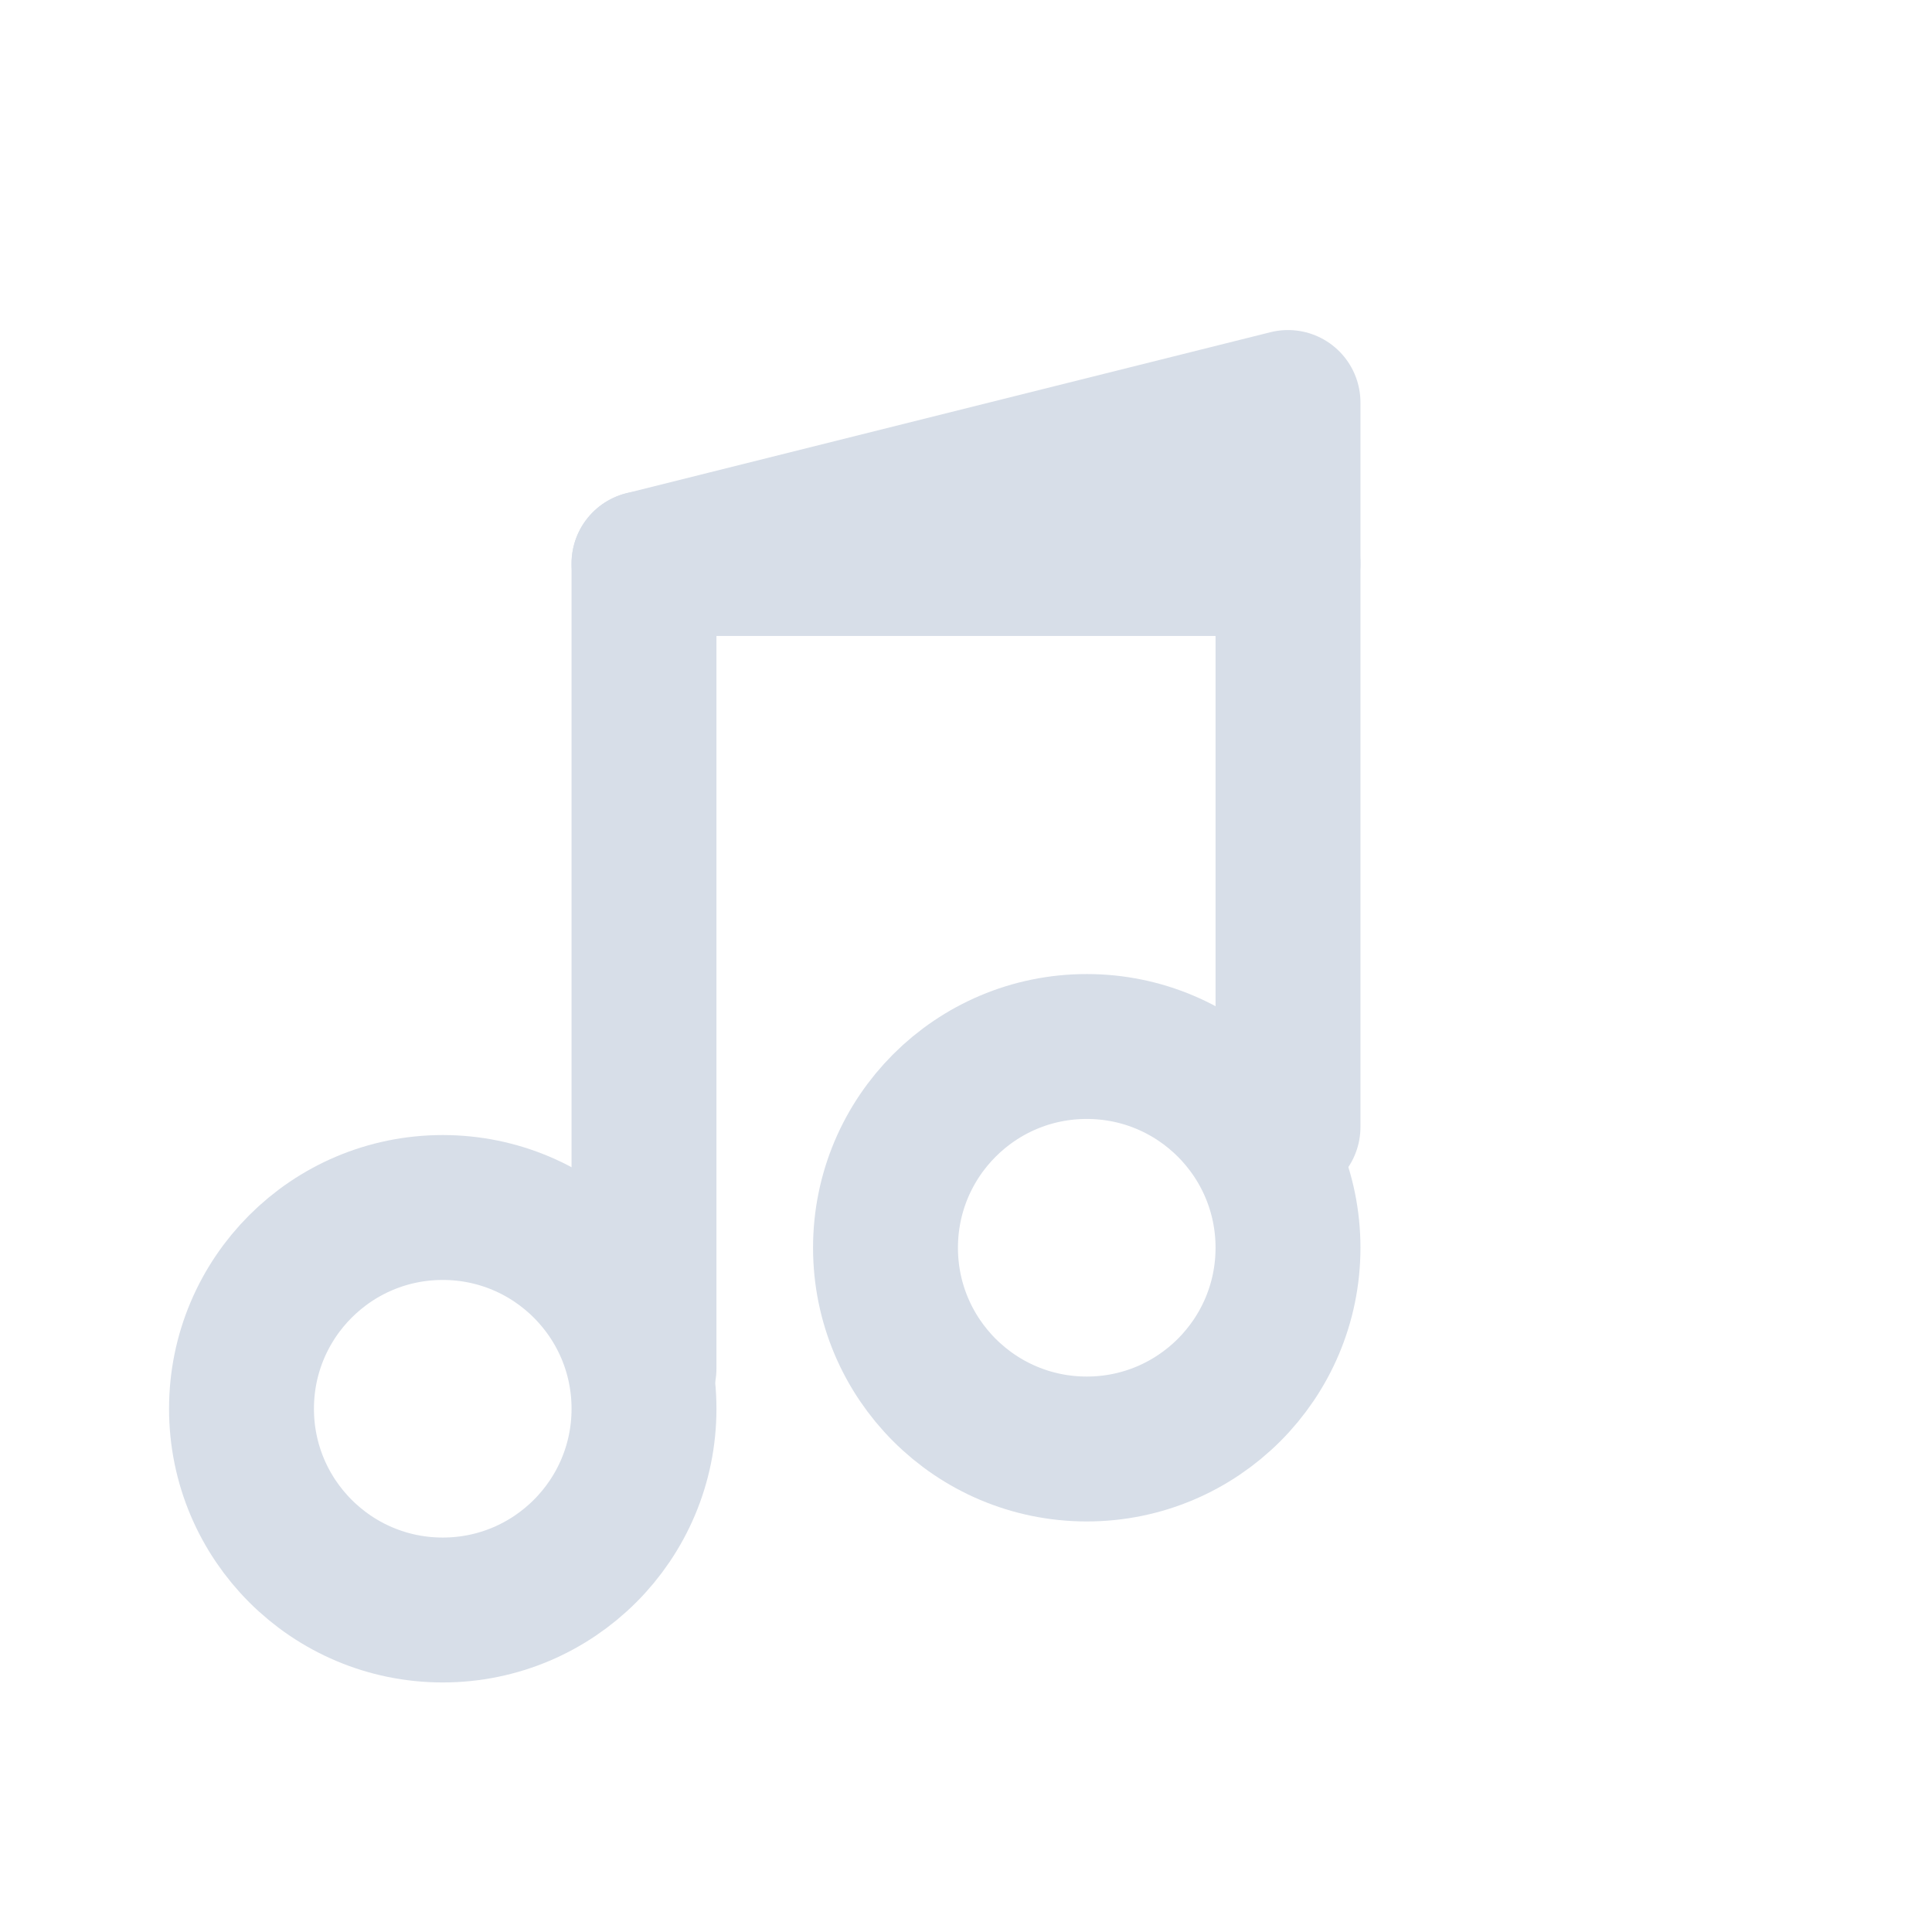
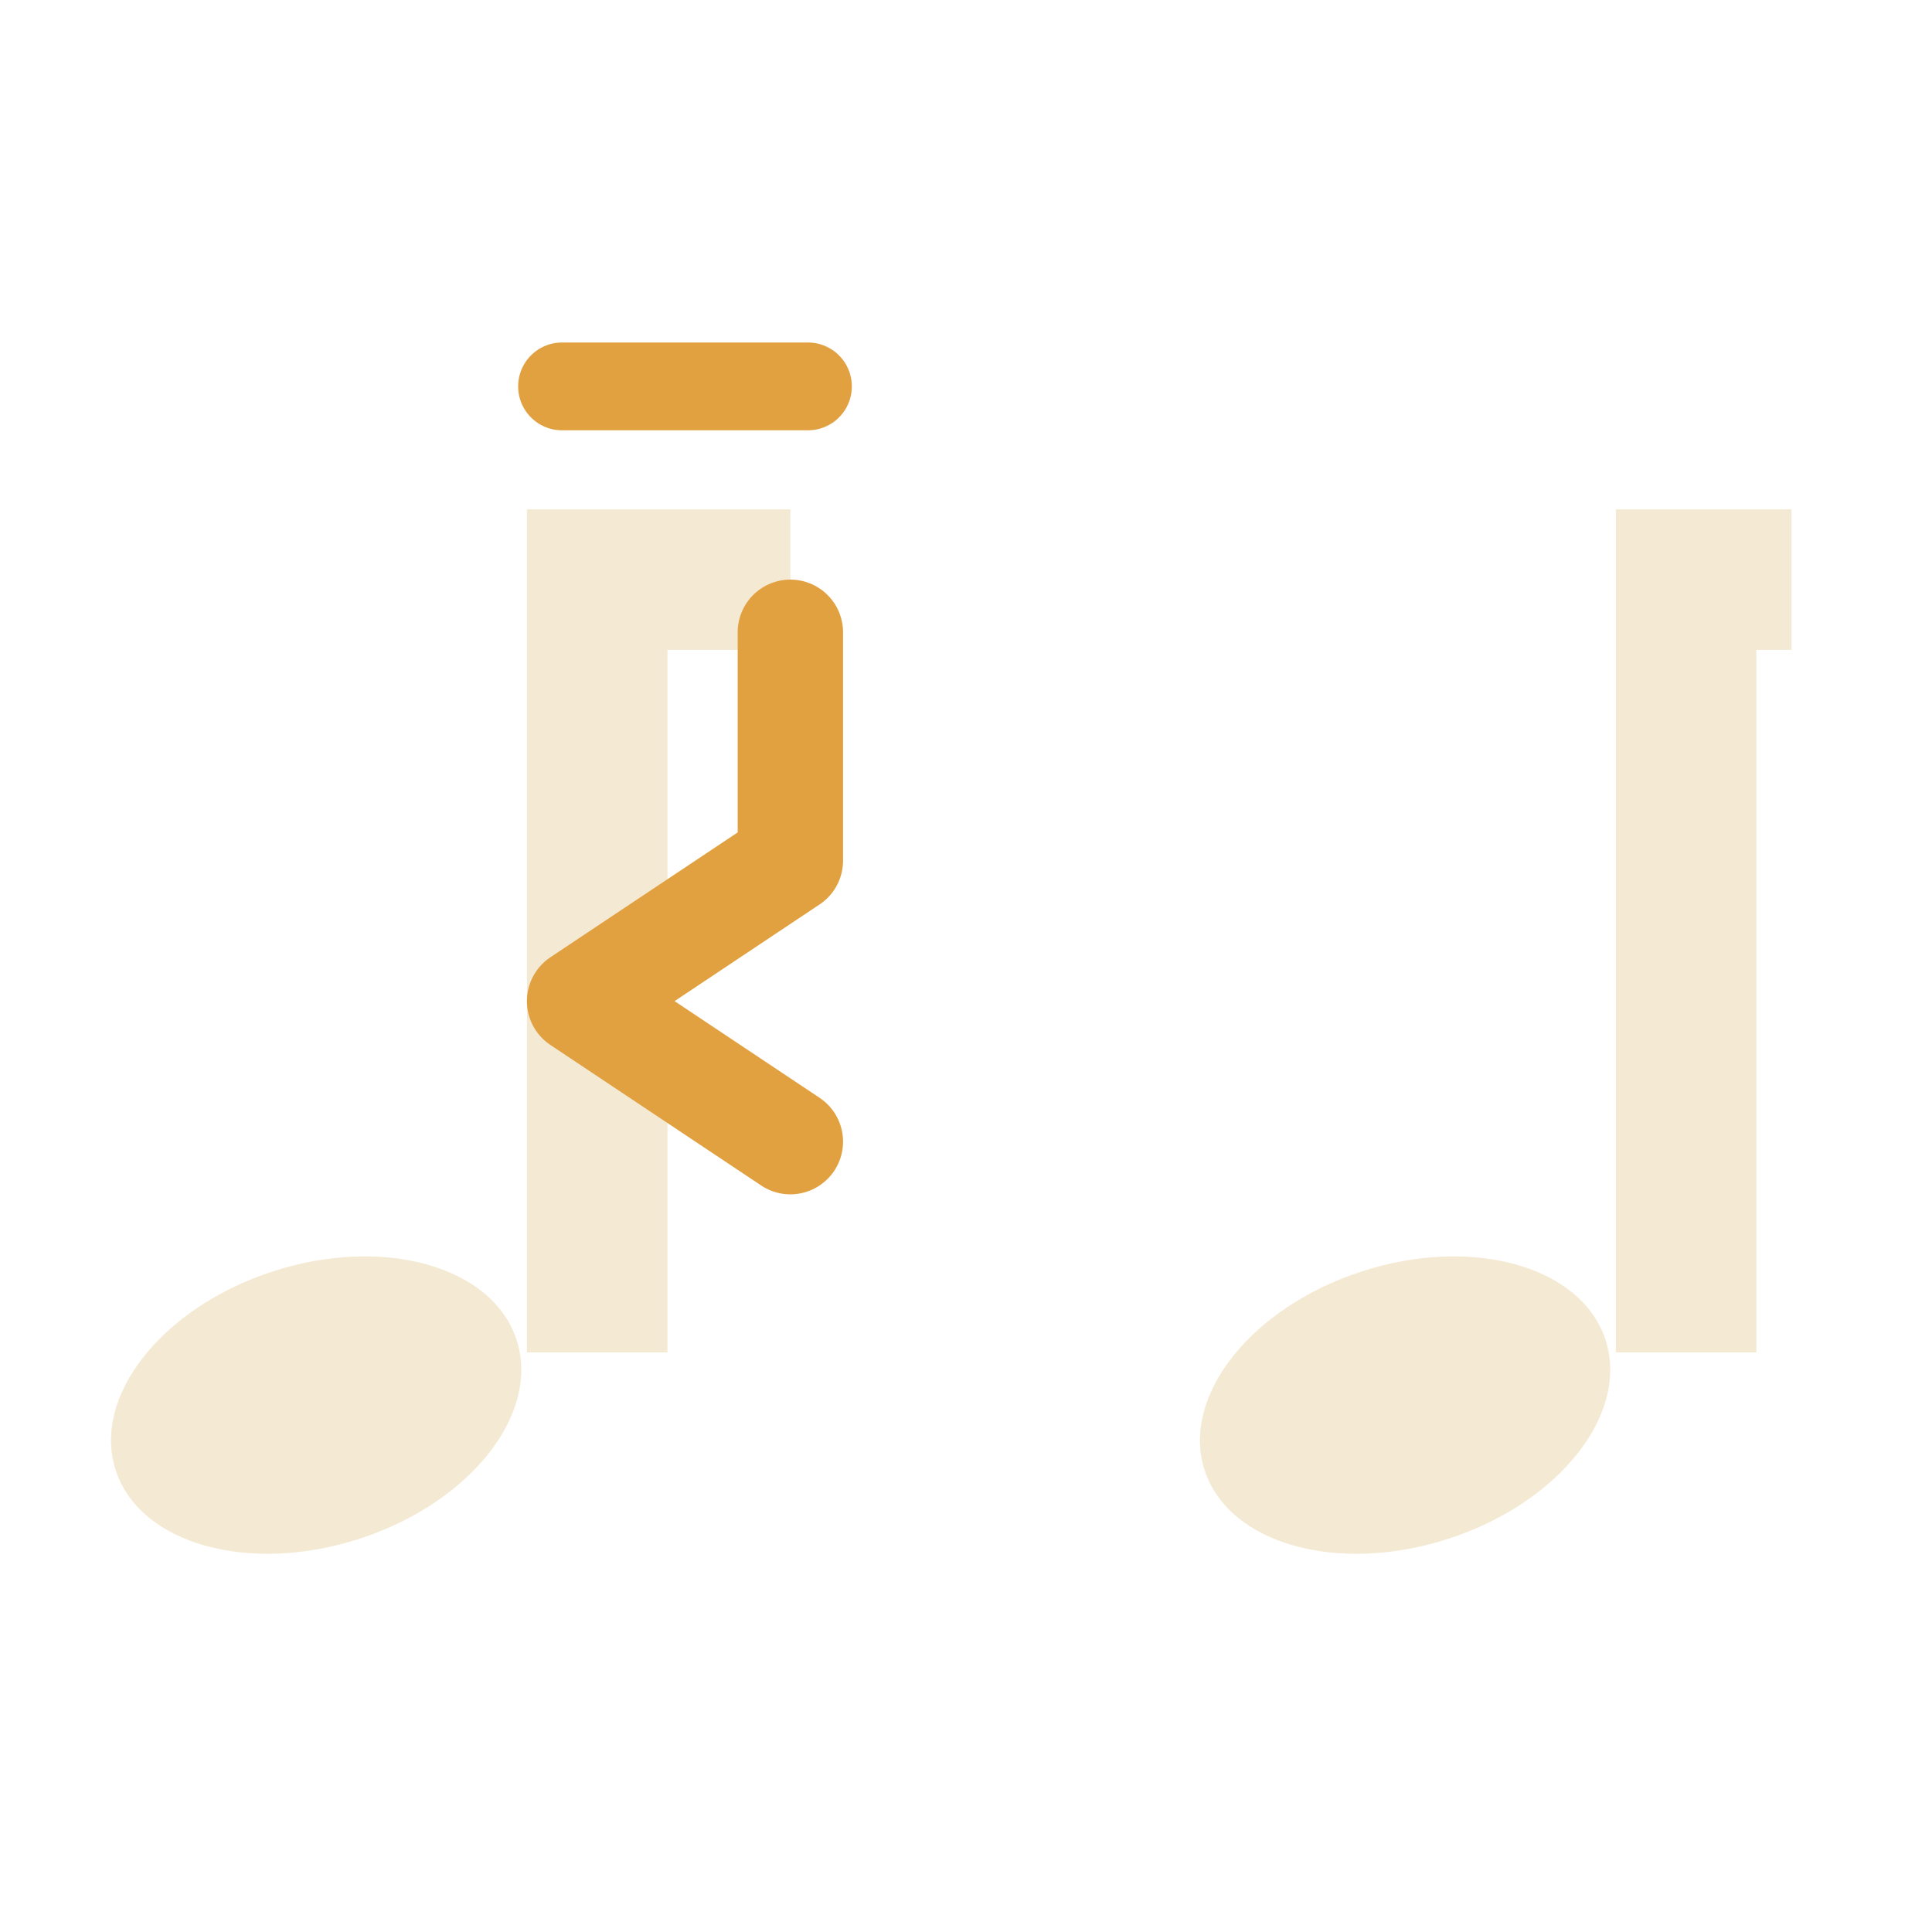
- <svg xmlns="http://www.w3.org/2000/svg" viewBox="0 0 24 24" fill="none" stroke="#D7DEE8" stroke-width="1.8" stroke-linecap="round" stroke-linejoin="round">
-   <path d="M8 17V7l8-2v9" />
-   <circle cx="5.5" cy="17.5" r="2.5" />
-   <circle cx="13.5" cy="15.5" r="2.5" />
-   <path d="M8 7h8" />
+ <svg xmlns="http://www.w3.org/2000/svg" width="110" height="110" viewBox="0 0 110 110" fill="none">
+   <ellipse cx="18" cy="80" rx="12" ry="8" transform="rotate(-18 18 80)" fill="#F4E9D2" />
+   <path d="M30 77V29h15v8h-7v40" fill="#F4E9D2" />
+   <path d="M45 36v13l-12 8 12 8" stroke="#E2A141" stroke-width="6" stroke-linecap="round" stroke-linejoin="round" />
+   <ellipse cx="80" cy="80" rx="12" ry="8" transform="rotate(-18 80 80)" fill="#F4E9D2" />
+   <path d="M92 77V29h10v8h-2v40" fill="#F4E9D2" />
+   <path d="M32 22h14" stroke="#E2A141" stroke-width="5" stroke-linecap="round" />
</svg>
